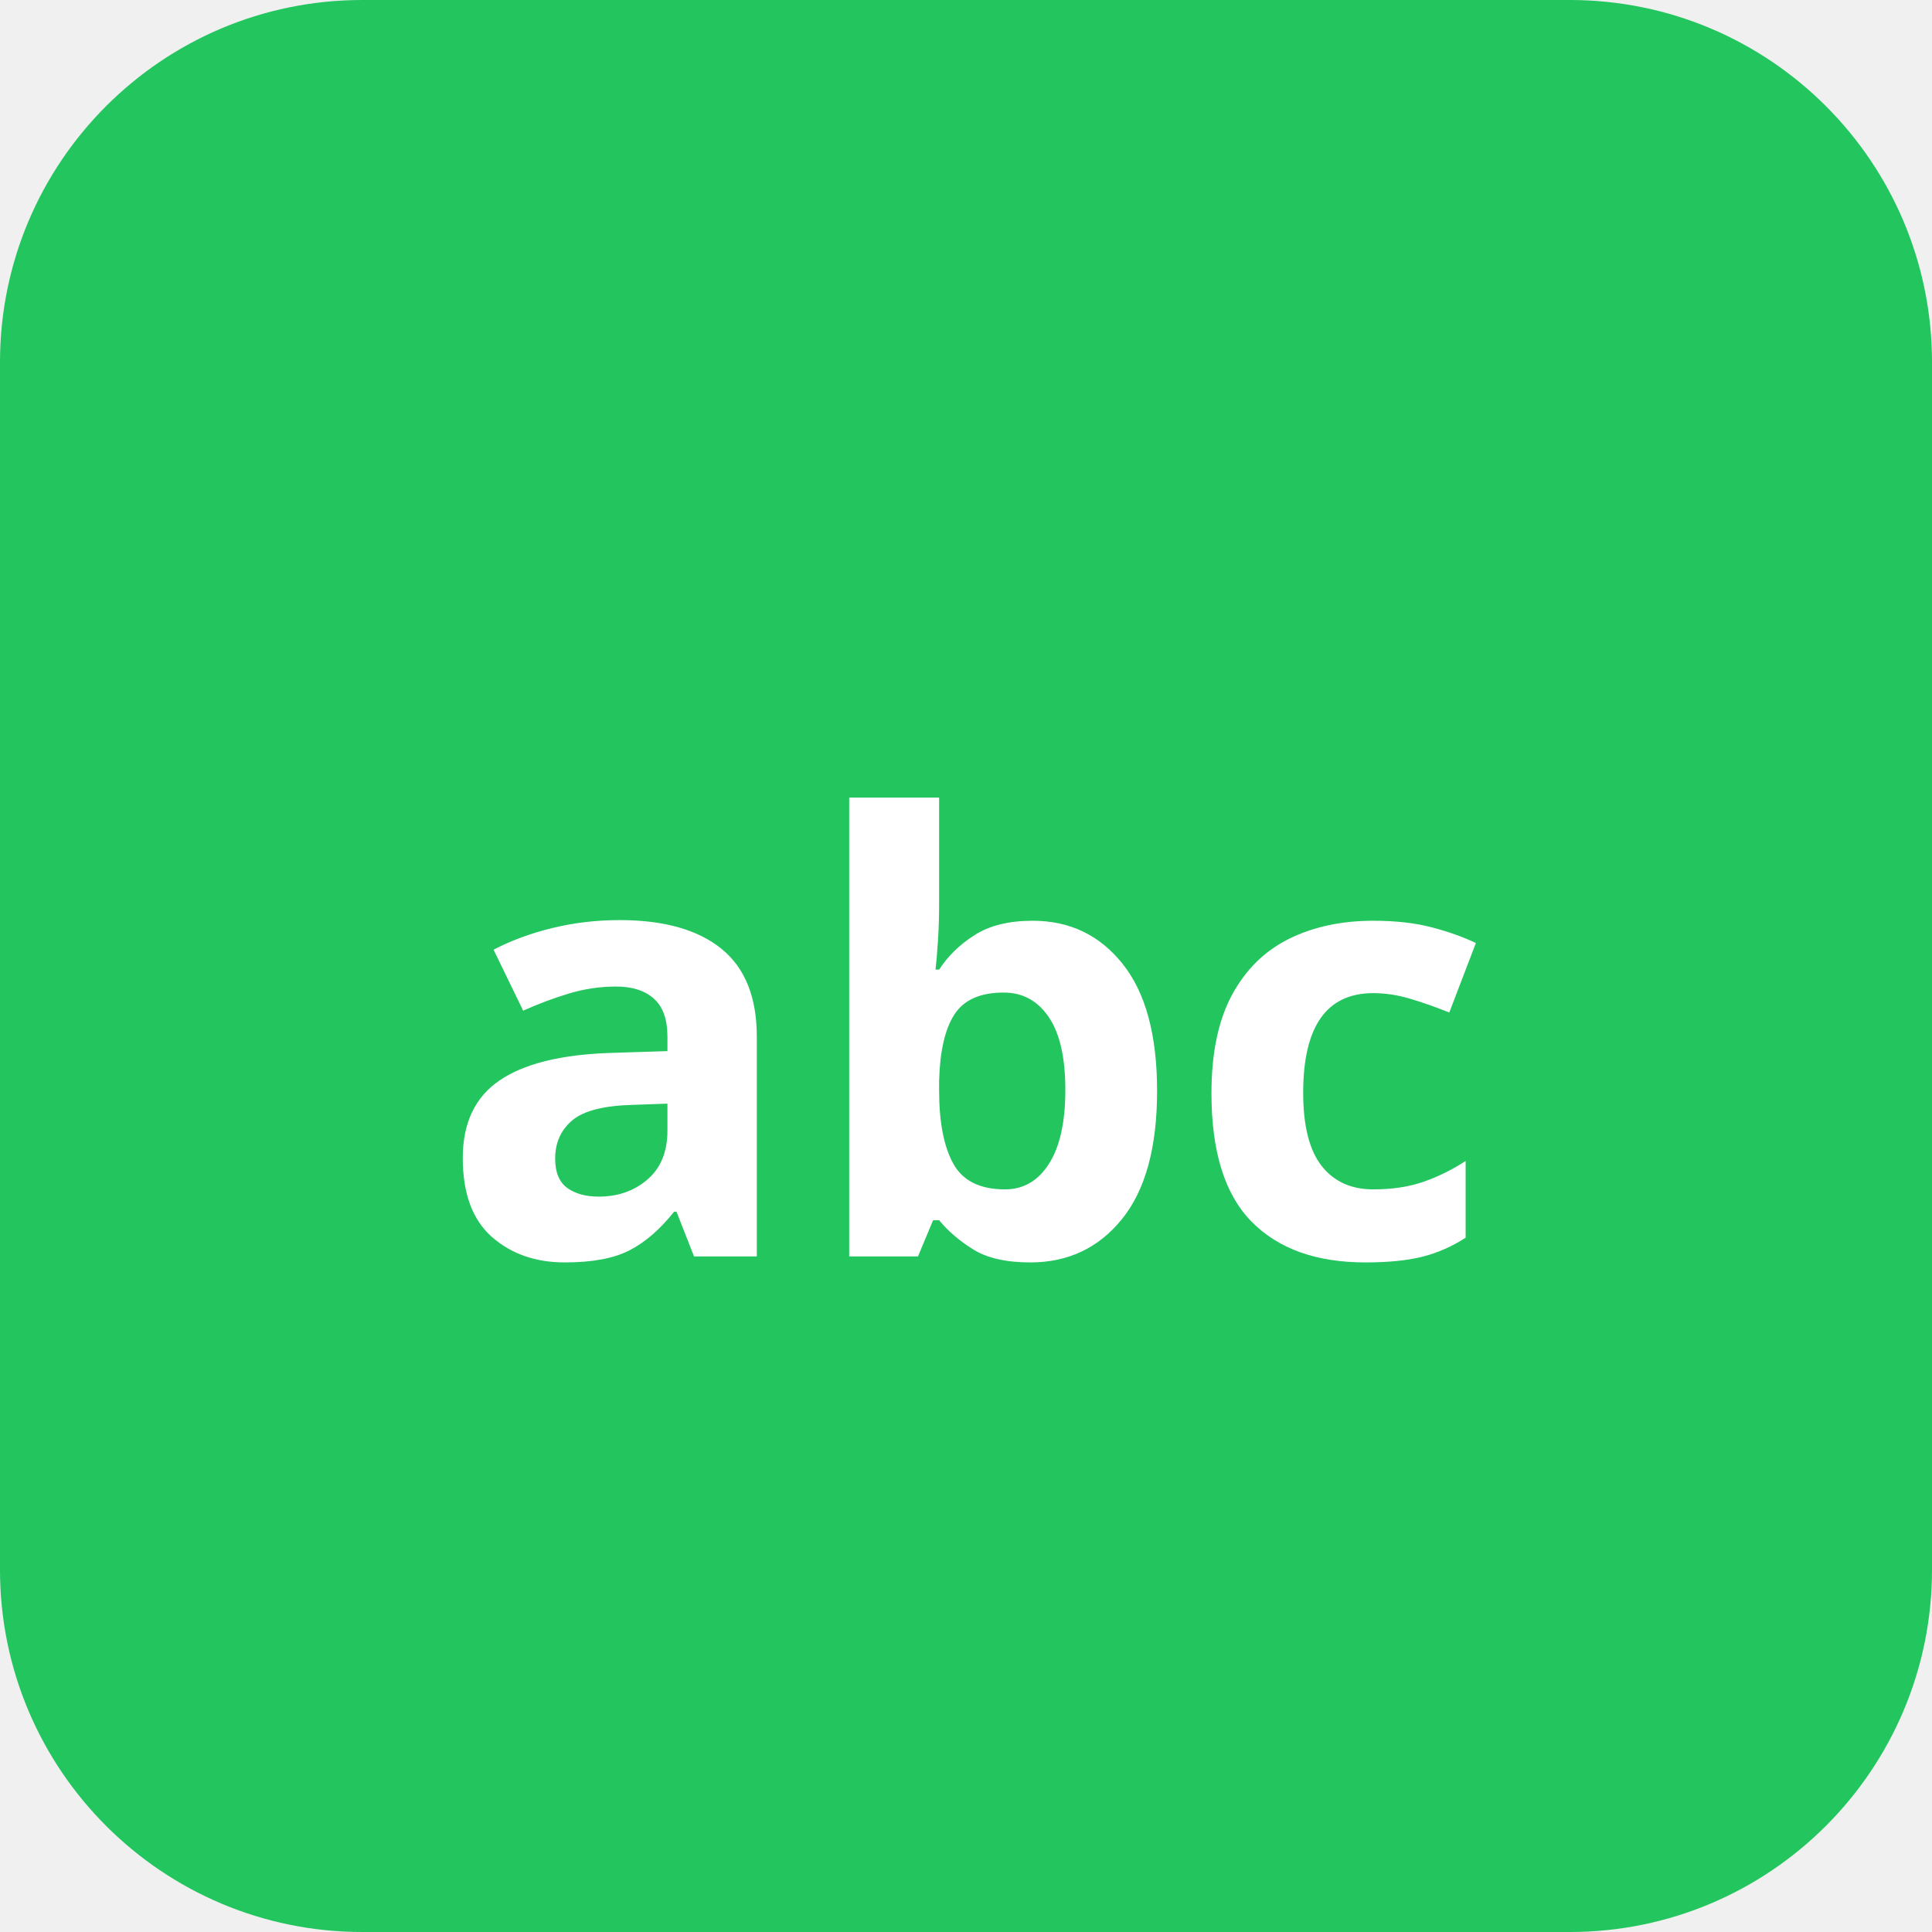
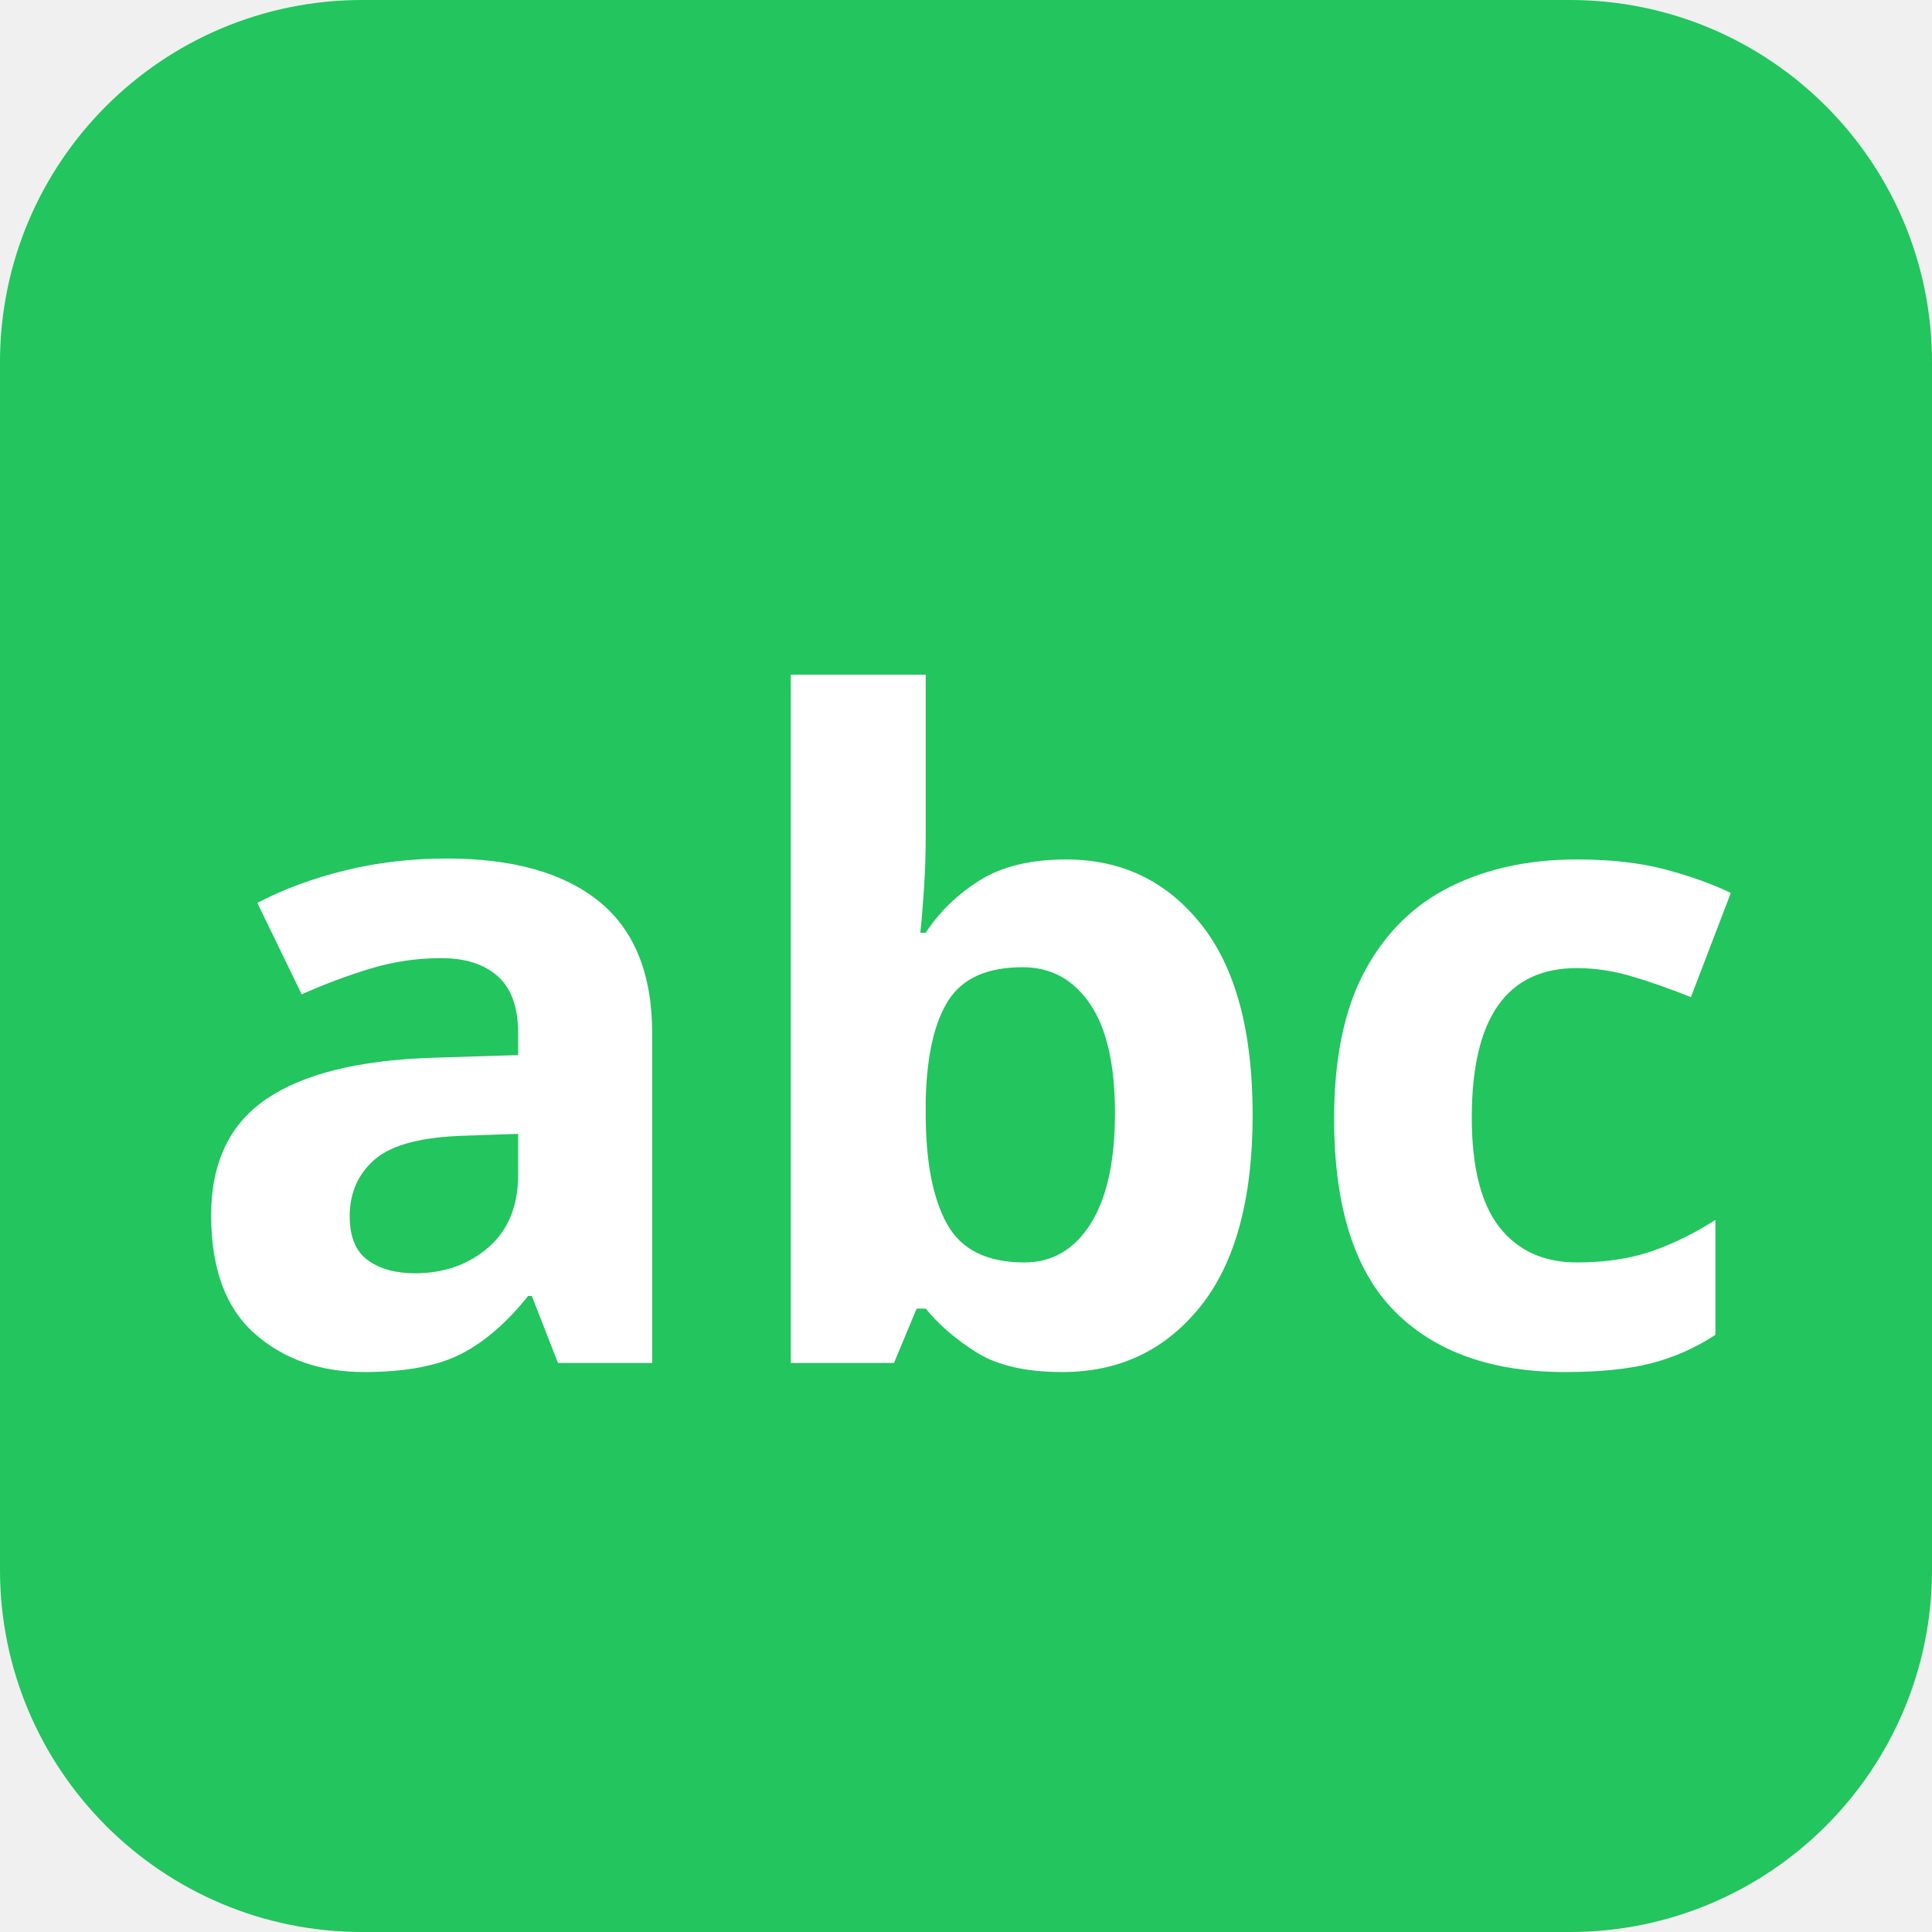
<svg xmlns="http://www.w3.org/2000/svg" viewBox="0 0 512 512">
  <rect width="512" height="512" rx="96" fill="#22c55e" />
-   <text x="50%" y="54%" font-family="system-ui, sans-serif" font-size="160" font-weight="900" fill="white" text-anchor="middle" dominant-baseline="middle">abc</text>
+   <text x="50%" y="54%" font-family="system-ui, sans-serif" font-size="240" font-weight="900" fill="white" text-anchor="middle" dominant-baseline="middle">abc</text>
</svg>
